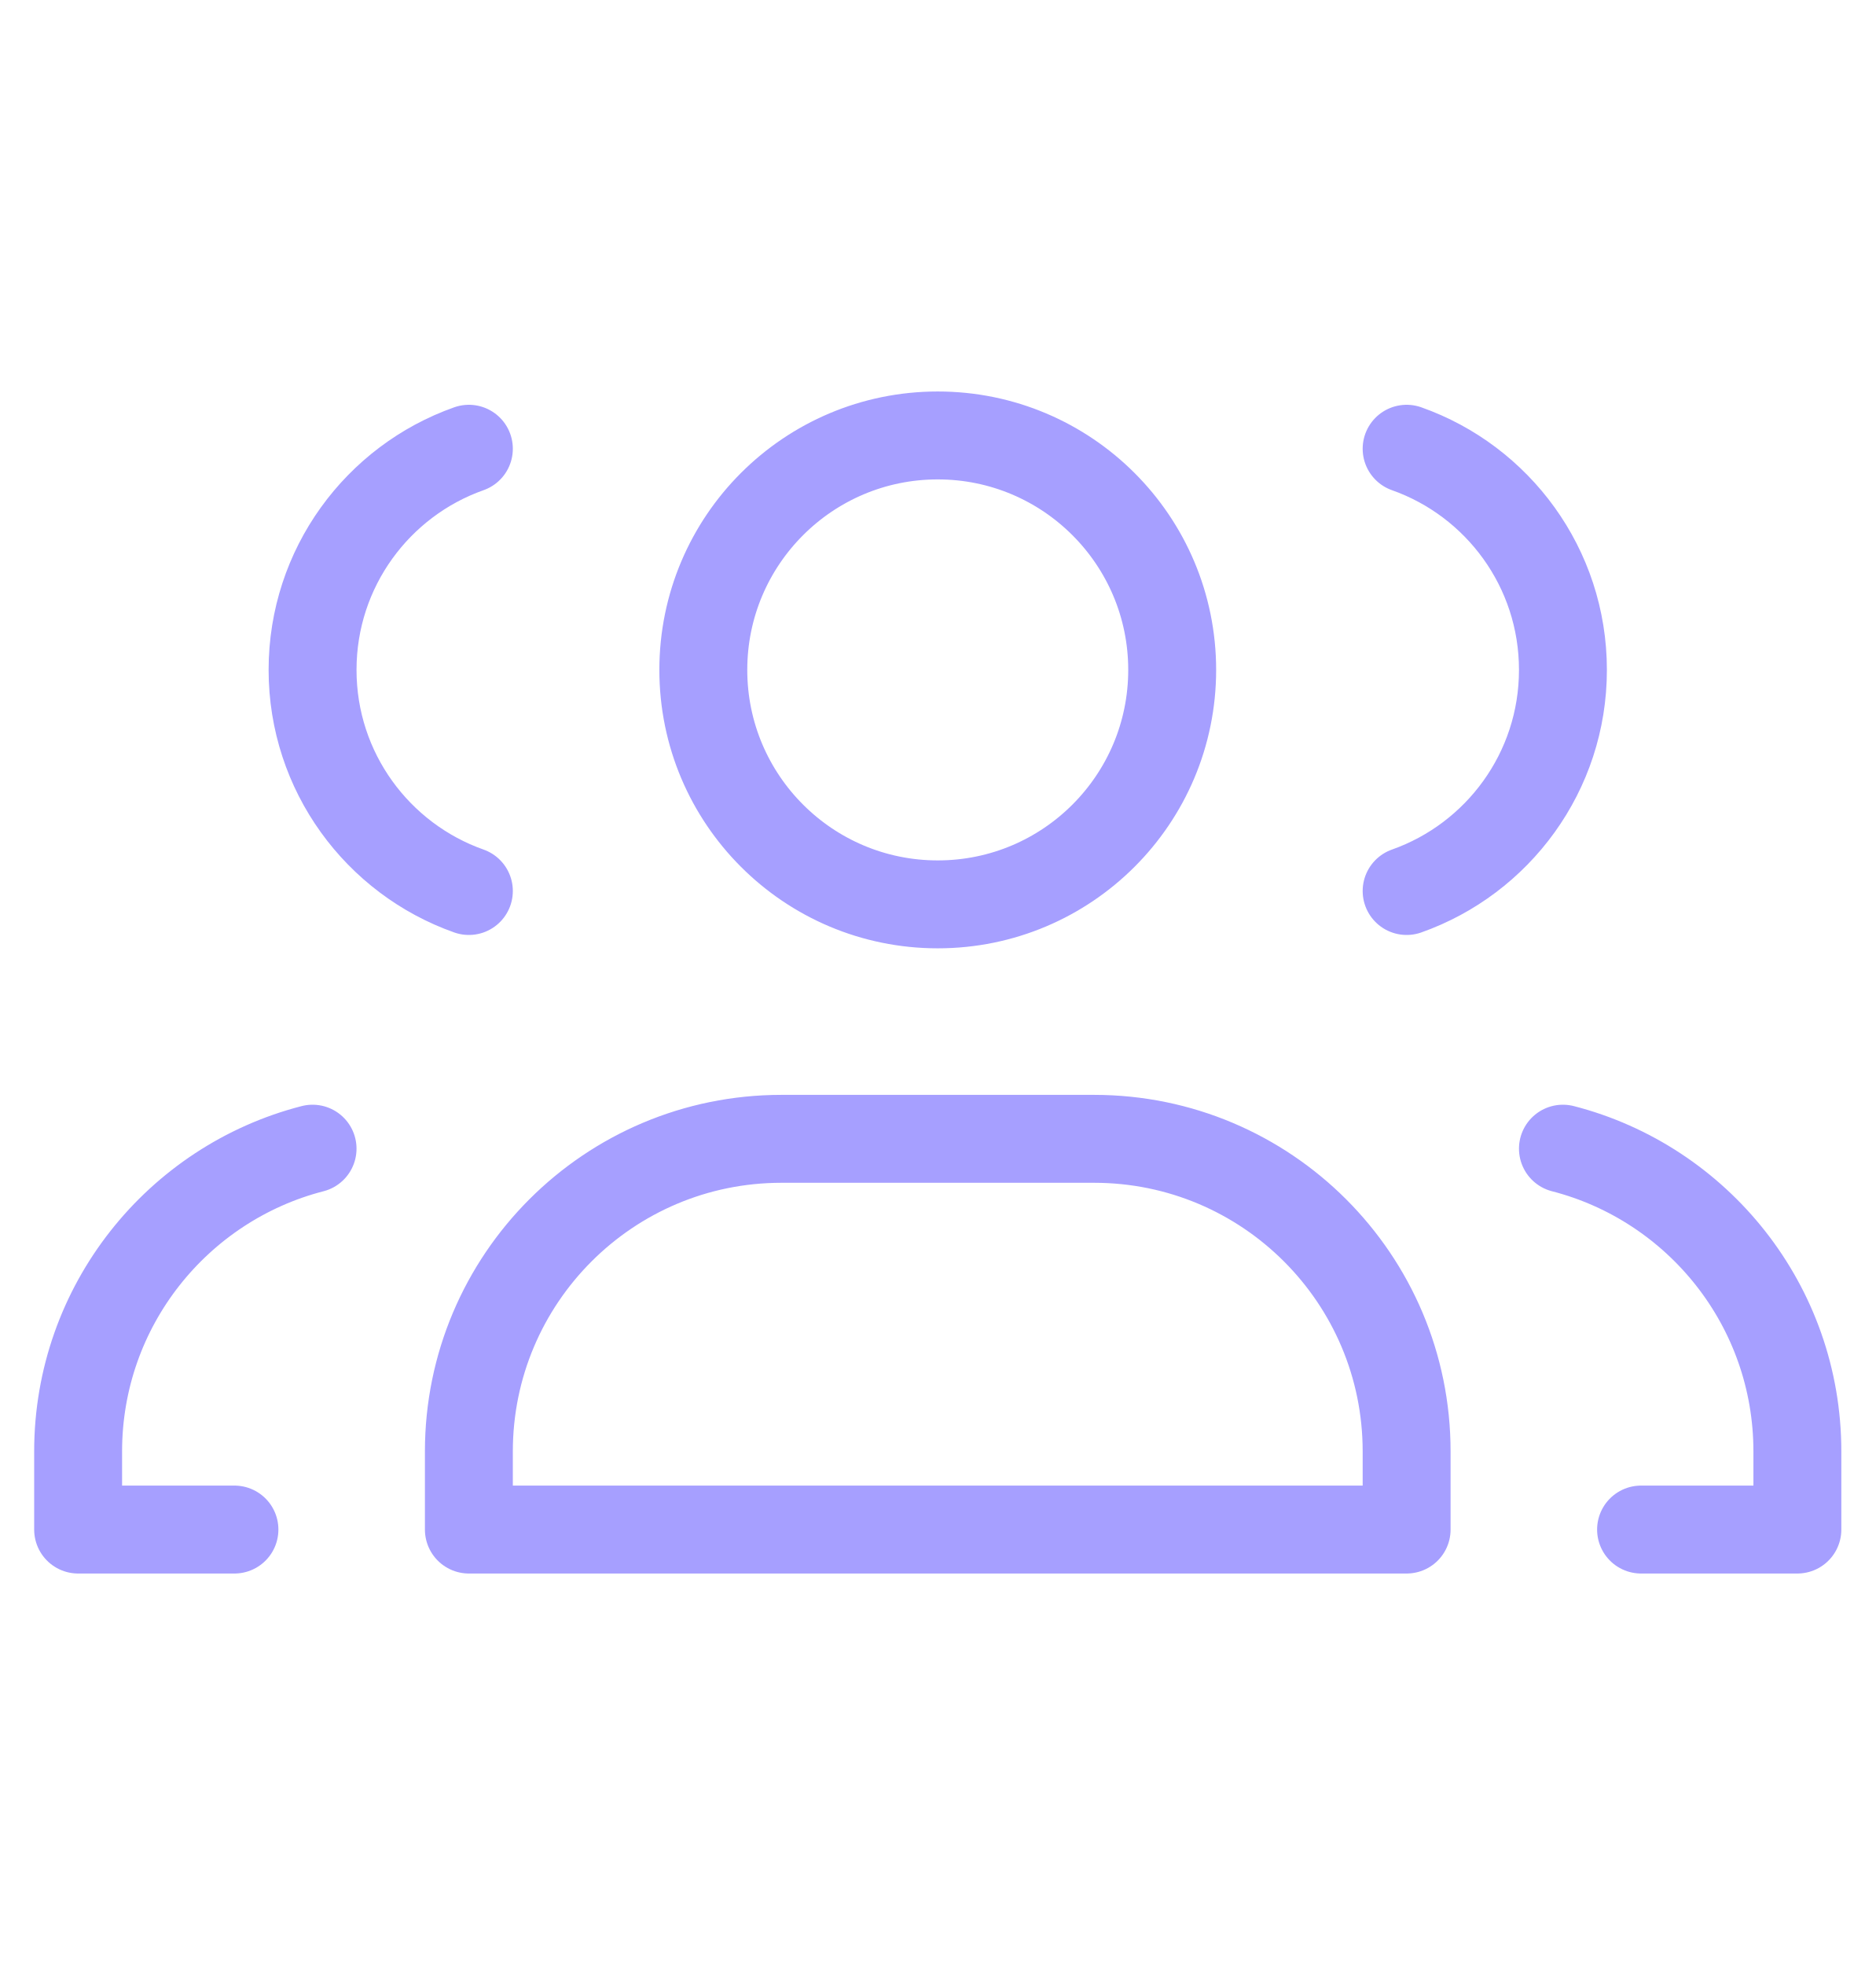
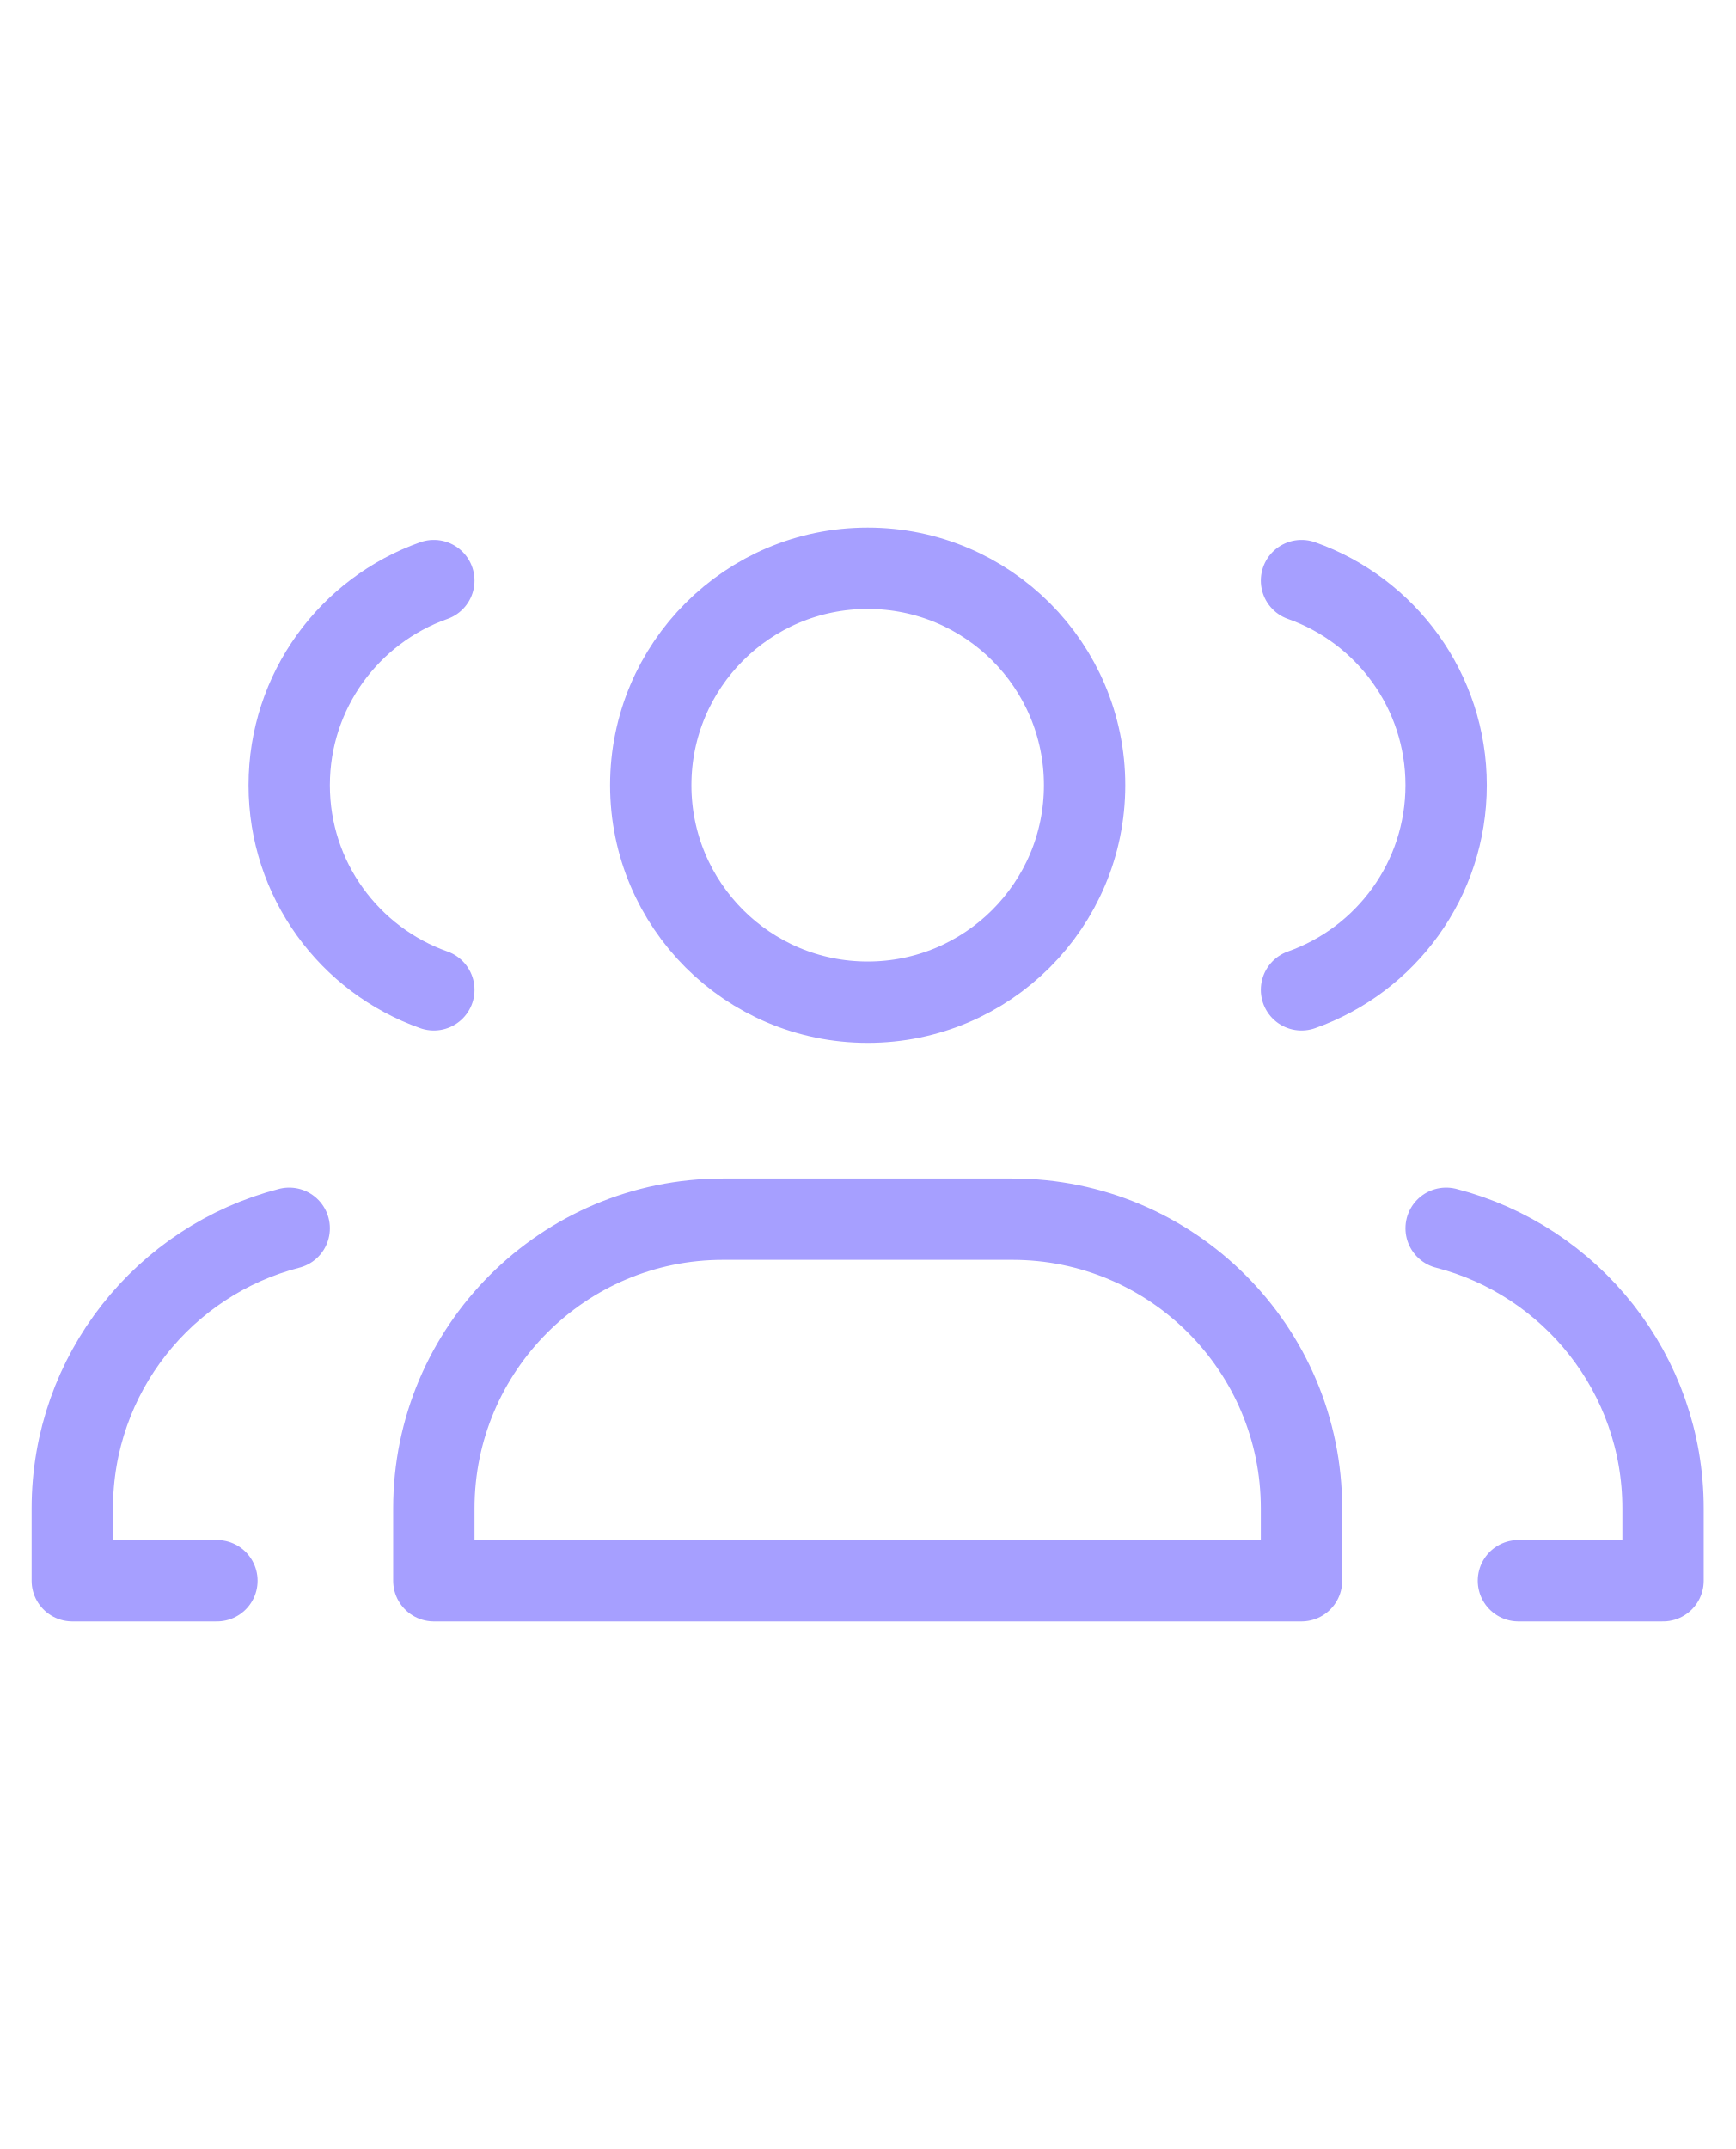
- <svg xmlns="http://www.w3.org/2000/svg" width="21" height="22" viewBox="0 0 32 22" fill="none">
+ <svg xmlns="http://www.w3.org/2000/svg" width="21" height="26" viewBox="0 0 32 22" fill="none">
  <path d="M4 20.333H1.333V19C1.333 16.515 3.033 14.427 5.333 13.835M8 9.439C6.446 8.89 5.333 7.408 5.333 5.667C5.333 3.925 6.446 2.443 8 1.894M28 20.333H30.667V19C30.667 16.515 28.967 14.427 26.667 13.835M24 1.894C25.554 2.443 26.667 3.925 26.667 5.667C26.667 7.408 25.554 8.89 24 9.439M13.333 13.667H18.667C21.612 13.667 24 16.055 24 19V20.333H8V19C8 16.055 10.388 13.667 13.333 13.667ZM20 5.667C20 7.876 18.209 9.667 16 9.667C13.791 9.667 12 7.876 12 5.667C12 3.458 13.791 1.667 16 1.667C18.209 1.667 20 3.458 20 5.667Z" stroke="#A69FFF" stroke-width="1.5" stroke-linecap="round" stroke-linejoin="round" />
</svg>
